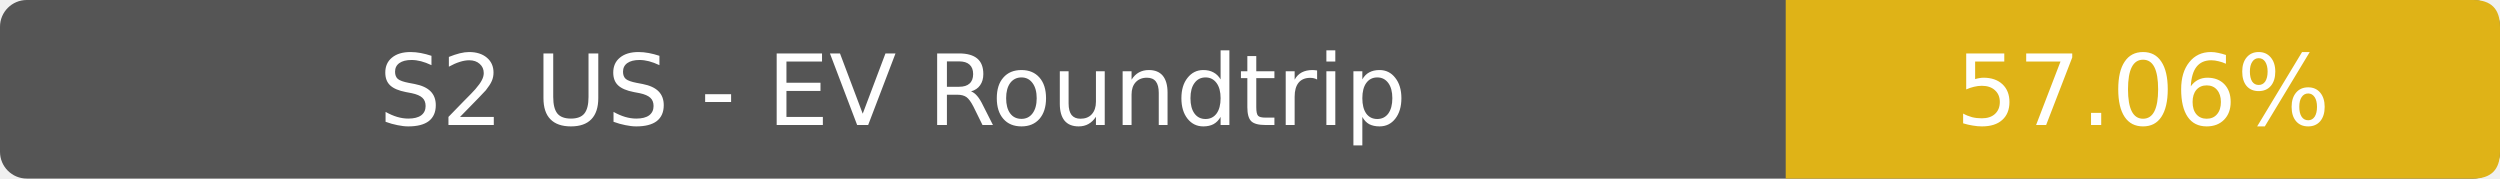
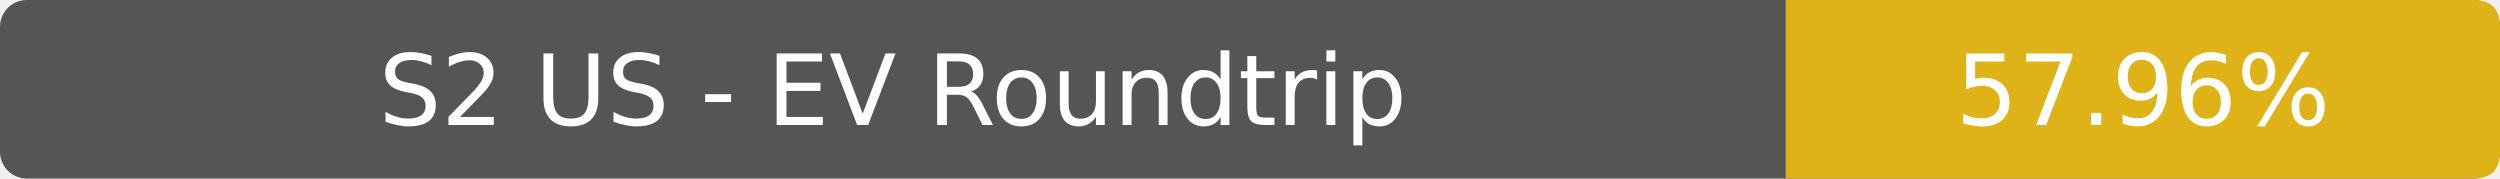
- <svg xmlns="http://www.w3.org/2000/svg" width="280" height="20" role="img" aria-label="S2 US - EV Roundtrip: 57.06% (190/333)">
+ <svg xmlns="http://www.w3.org/2000/svg" width="280" height="20" role="img" aria-label="S2 US - EV Roundtrip: 57.96% (193/333)">
  <rect width="280" height="20" rx="3" fill="#555" />
  <path fill="#dfb317" d="M200 0h77q3 0 3 3v14q0 3-3 3h-77z" />
  <g fill="#fff" text-anchor="middle" font-family="Verdana,DejaVu Sans,sans-serif" font-size="11">
    <text x="100" y="14">S2 US - EV Roundtrip</text>
-     <text x="240" y="14">57.06%</text>
+     <text x="240" y="14">57.96%</text>
  </g>
</svg>
